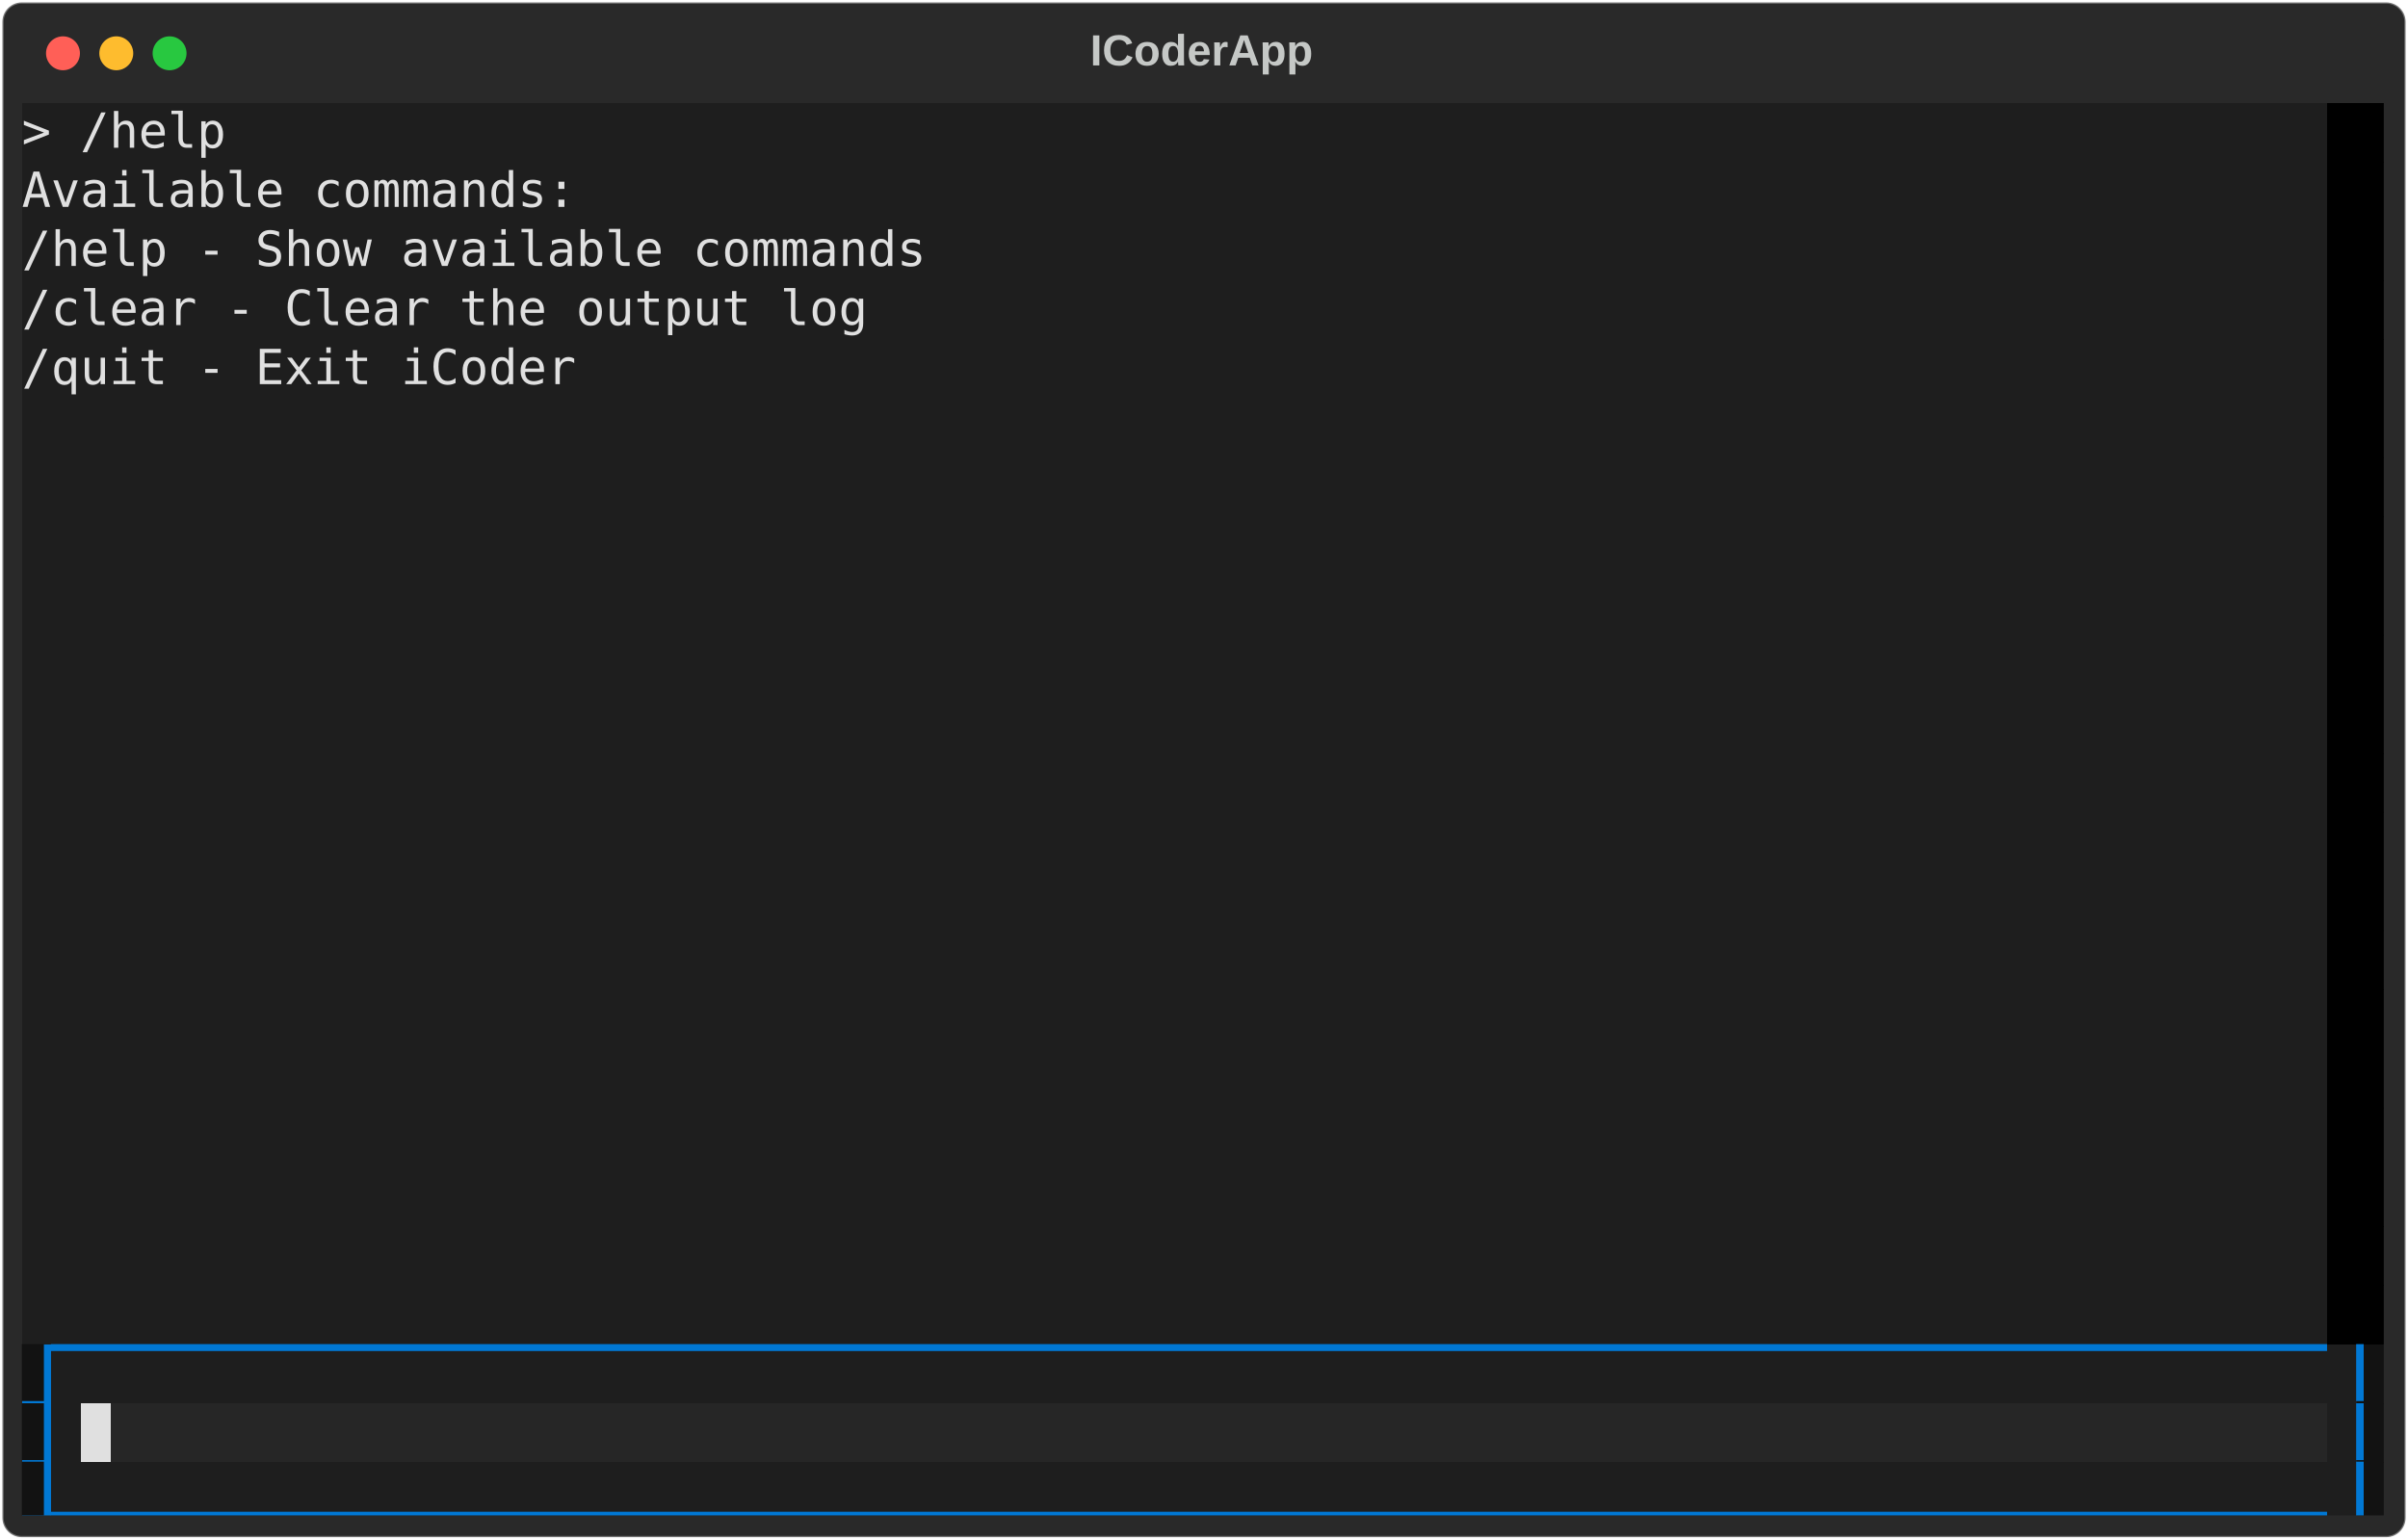
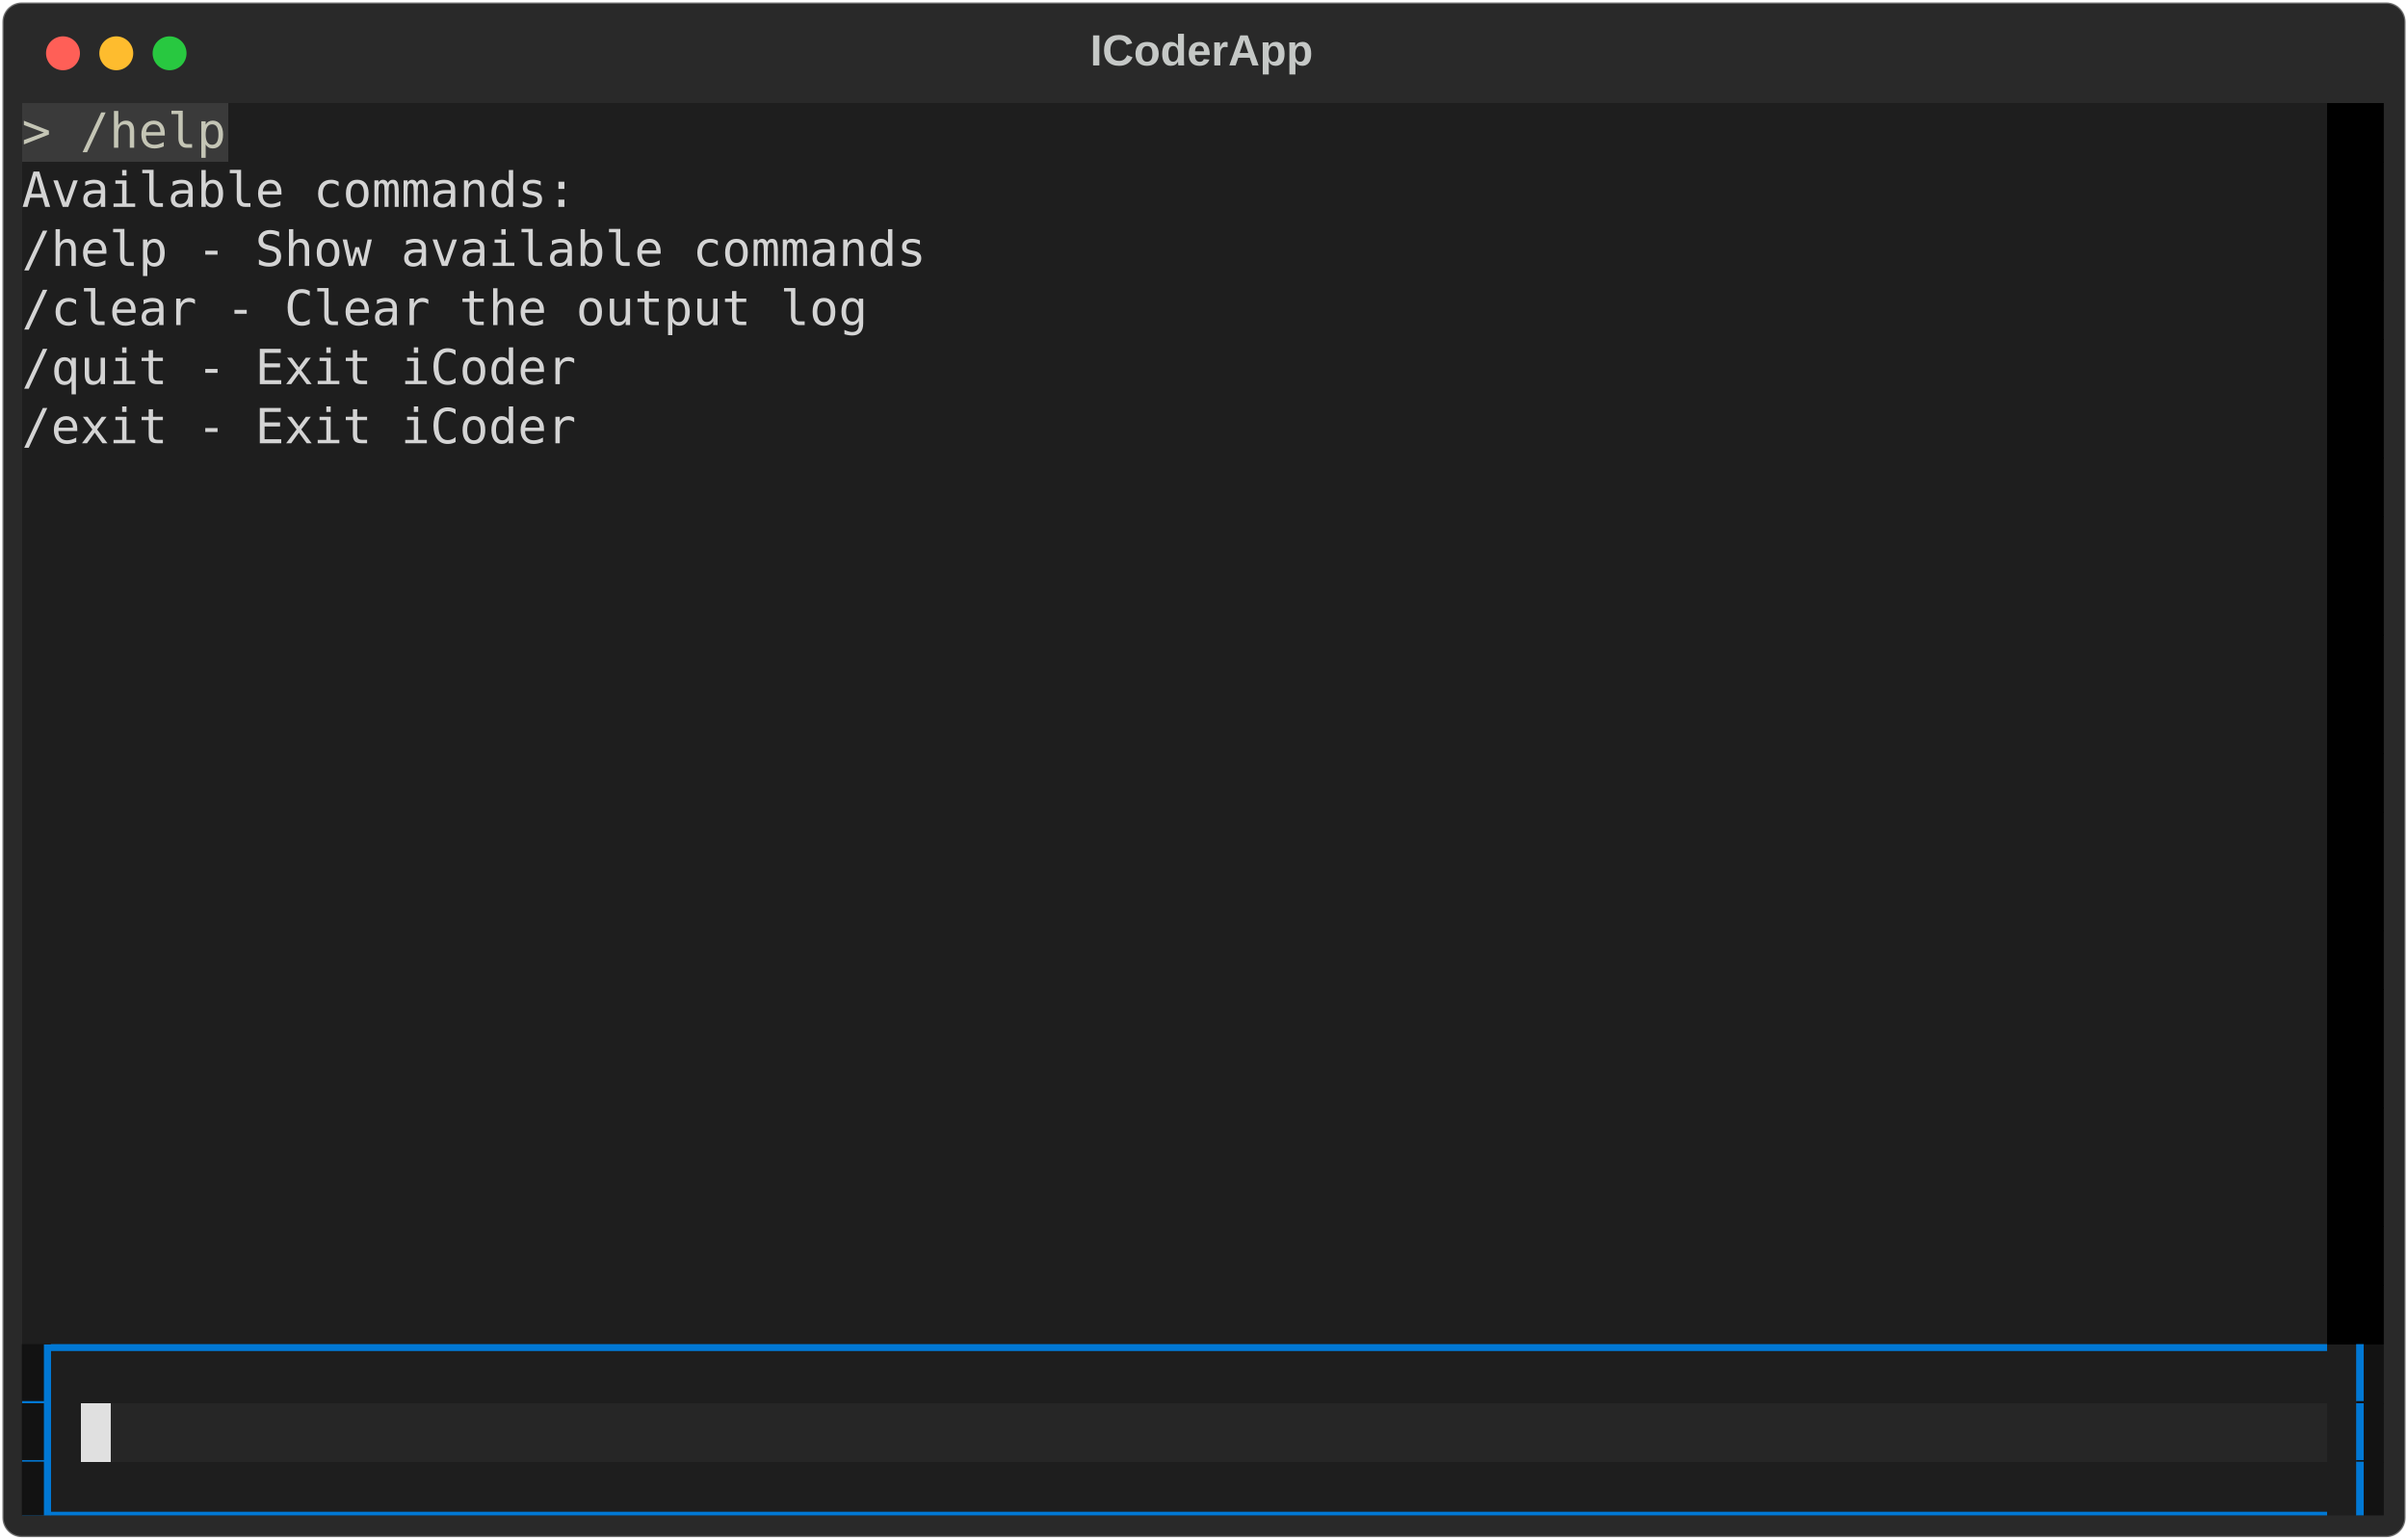
<svg xmlns="http://www.w3.org/2000/svg" class="rich-terminal" viewBox="0 0 994 635.6">
  <style>

    @font-face {
        font-family: "Fira Code";
        src: local("FiraCode-Regular"),
                url("https://cdnjs.cloudflare.com/ajax/libs/firacode/6.2.0/woff2/FiraCode-Regular.woff2") format("woff2"),
                url("https://cdnjs.cloudflare.com/ajax/libs/firacode/6.2.0/woff/FiraCode-Regular.woff") format("woff");
        font-style: normal;
        font-weight: 400;
    }
    @font-face {
        font-family: "Fira Code";
        src: local("FiraCode-Bold"),
                url("https://cdnjs.cloudflare.com/ajax/libs/firacode/6.2.0/woff2/FiraCode-Bold.woff2") format("woff2"),
                url("https://cdnjs.cloudflare.com/ajax/libs/firacode/6.2.0/woff/FiraCode-Bold.woff") format("woff");
        font-style: bold;
        font-weight: 700;
    }

    .terminal-matrix {
        font-family: Fira Code, monospace;
        font-size: 20px;
        line-height: 24.4px;
        font-variant-east-asian: full-width;
    }

    .terminal-title {
        font-size: 18px;
        font-weight: bold;
        font-family: arial;
    }

-     .terminal-r1 { fill: #e0e0e0 }
- .terminal-r2 { fill: #c5c8c6 }
- .terminal-r3 { fill: #121212 }
- .terminal-r4 { fill: #0178d4 }
+     .terminal-r1 { fill: #c4c5b5 }
+ .terminal-r2 { fill: #d4d4d4 }
+ .terminal-r3 { fill: #c5c8c6 }
+ .terminal-r4 { fill: #121212 }
+ .terminal-r5 { fill: #0178d4 }
    </style>
  <defs>
    <clipPath id="terminal-clip-terminal">
      <rect x="0" y="0" width="975.0" height="584.6" />
    </clipPath>
    <clipPath id="terminal-line-0">
      <rect x="0" y="1.5" width="976" height="24.65" />
    </clipPath>
    <clipPath id="terminal-line-1">
      <rect x="0" y="25.9" width="976" height="24.65" />
    </clipPath>
    <clipPath id="terminal-line-2">
      <rect x="0" y="50.3" width="976" height="24.65" />
    </clipPath>
    <clipPath id="terminal-line-3">
      <rect x="0" y="74.7" width="976" height="24.65" />
    </clipPath>
    <clipPath id="terminal-line-4">
      <rect x="0" y="99.1" width="976" height="24.65" />
    </clipPath>
    <clipPath id="terminal-line-5">
      <rect x="0" y="123.5" width="976" height="24.65" />
    </clipPath>
    <clipPath id="terminal-line-6">
      <rect x="0" y="147.9" width="976" height="24.65" />
    </clipPath>
    <clipPath id="terminal-line-7">
      <rect x="0" y="172.3" width="976" height="24.65" />
    </clipPath>
    <clipPath id="terminal-line-8">
      <rect x="0" y="196.7" width="976" height="24.65" />
    </clipPath>
    <clipPath id="terminal-line-9">
      <rect x="0" y="221.1" width="976" height="24.65" />
    </clipPath>
    <clipPath id="terminal-line-10">
      <rect x="0" y="245.5" width="976" height="24.65" />
    </clipPath>
    <clipPath id="terminal-line-11">
      <rect x="0" y="269.9" width="976" height="24.65" />
    </clipPath>
    <clipPath id="terminal-line-12">
      <rect x="0" y="294.3" width="976" height="24.65" />
    </clipPath>
    <clipPath id="terminal-line-13">
      <rect x="0" y="318.7" width="976" height="24.65" />
    </clipPath>
    <clipPath id="terminal-line-14">
      <rect x="0" y="343.1" width="976" height="24.65" />
    </clipPath>
    <clipPath id="terminal-line-15">
      <rect x="0" y="367.5" width="976" height="24.65" />
    </clipPath>
    <clipPath id="terminal-line-16">
      <rect x="0" y="391.9" width="976" height="24.65" />
    </clipPath>
    <clipPath id="terminal-line-17">
      <rect x="0" y="416.3" width="976" height="24.65" />
    </clipPath>
    <clipPath id="terminal-line-18">
      <rect x="0" y="440.7" width="976" height="24.65" />
    </clipPath>
    <clipPath id="terminal-line-19">
      <rect x="0" y="465.1" width="976" height="24.65" />
    </clipPath>
    <clipPath id="terminal-line-20">
      <rect x="0" y="489.5" width="976" height="24.65" />
    </clipPath>
    <clipPath id="terminal-line-21">
      <rect x="0" y="513.9" width="976" height="24.65" />
    </clipPath>
    <clipPath id="terminal-line-22">
      <rect x="0" y="538.3" width="976" height="24.65" />
    </clipPath>
  </defs>
  <rect fill="#292929" stroke="rgba(255,255,255,0.35)" stroke-width="1" x="1" y="1" width="992" height="633.6" rx="8" />
  <text class="terminal-title" fill="#c5c8c6" text-anchor="middle" x="496" y="27">ICoderApp</text>
  <g transform="translate(26,22)">
    <circle cx="0" cy="0" r="7" fill="#ff5f57" />
    <circle cx="22" cy="0" r="7" fill="#febc2e" />
    <circle cx="44" cy="0" r="7" fill="#28c840" />
  </g>
  <g transform="translate(9, 41)" clip-path="url(#terminal-clip-terminal)">
-     <rect fill="#1e1e1e" x="0" y="1.5" width="951.6" height="24.65" shape-rendering="crispEdges" />
+     <rect fill="#3a3a3a" x="0" y="1.5" width="85.4" height="24.65" shape-rendering="crispEdges" />
+     <rect fill="#1e1e1e" x="85.4" y="1.5" width="866.2" height="24.65" shape-rendering="crispEdges" />
    <rect fill="#000000" x="951.6" y="1.5" width="24.4" height="24.65" shape-rendering="crispEdges" />
    <rect fill="#1e1e1e" x="0" y="25.9" width="951.6" height="24.65" shape-rendering="crispEdges" />
    <rect fill="#000000" x="951.6" y="25.9" width="24.4" height="24.65" shape-rendering="crispEdges" />
    <rect fill="#1e1e1e" x="0" y="50.3" width="951.6" height="24.65" shape-rendering="crispEdges" />
    <rect fill="#000000" x="951.6" y="50.3" width="24.4" height="24.65" shape-rendering="crispEdges" />
    <rect fill="#1e1e1e" x="0" y="74.7" width="951.6" height="24.65" shape-rendering="crispEdges" />
    <rect fill="#000000" x="951.6" y="74.7" width="24.4" height="24.65" shape-rendering="crispEdges" />
    <rect fill="#1e1e1e" x="0" y="99.1" width="951.6" height="24.65" shape-rendering="crispEdges" />
    <rect fill="#000000" x="951.6" y="99.1" width="24.4" height="24.65" shape-rendering="crispEdges" />
    <rect fill="#1e1e1e" x="0" y="123.5" width="951.6" height="24.65" shape-rendering="crispEdges" />
    <rect fill="#000000" x="951.6" y="123.5" width="24.4" height="24.65" shape-rendering="crispEdges" />
    <rect fill="#1e1e1e" x="0" y="147.9" width="951.6" height="24.65" shape-rendering="crispEdges" />
    <rect fill="#000000" x="951.6" y="147.9" width="24.4" height="24.65" shape-rendering="crispEdges" />
    <rect fill="#1e1e1e" x="0" y="172.3" width="951.6" height="24.65" shape-rendering="crispEdges" />
    <rect fill="#000000" x="951.6" y="172.3" width="24.4" height="24.65" shape-rendering="crispEdges" />
    <rect fill="#1e1e1e" x="0" y="196.7" width="951.6" height="24.65" shape-rendering="crispEdges" />
    <rect fill="#000000" x="951.6" y="196.7" width="24.4" height="24.65" shape-rendering="crispEdges" />
    <rect fill="#1e1e1e" x="0" y="221.1" width="951.6" height="24.65" shape-rendering="crispEdges" />
    <rect fill="#000000" x="951.6" y="221.1" width="24.4" height="24.65" shape-rendering="crispEdges" />
    <rect fill="#1e1e1e" x="0" y="245.5" width="951.6" height="24.65" shape-rendering="crispEdges" />
    <rect fill="#000000" x="951.6" y="245.5" width="24.4" height="24.65" shape-rendering="crispEdges" />
    <rect fill="#1e1e1e" x="0" y="269.9" width="951.6" height="24.65" shape-rendering="crispEdges" />
    <rect fill="#000000" x="951.6" y="269.9" width="24.4" height="24.65" shape-rendering="crispEdges" />
    <rect fill="#1e1e1e" x="0" y="294.3" width="951.6" height="24.65" shape-rendering="crispEdges" />
    <rect fill="#000000" x="951.6" y="294.3" width="24.4" height="24.65" shape-rendering="crispEdges" />
    <rect fill="#1e1e1e" x="0" y="318.7" width="951.6" height="24.65" shape-rendering="crispEdges" />
    <rect fill="#000000" x="951.6" y="318.7" width="24.4" height="24.65" shape-rendering="crispEdges" />
    <rect fill="#1e1e1e" x="0" y="343.1" width="951.6" height="24.65" shape-rendering="crispEdges" />
    <rect fill="#000000" x="951.6" y="343.1" width="24.4" height="24.65" shape-rendering="crispEdges" />
    <rect fill="#1e1e1e" x="0" y="367.5" width="951.6" height="24.65" shape-rendering="crispEdges" />
    <rect fill="#000000" x="951.6" y="367.5" width="24.4" height="24.65" shape-rendering="crispEdges" />
    <rect fill="#1e1e1e" x="0" y="391.9" width="951.6" height="24.65" shape-rendering="crispEdges" />
    <rect fill="#000000" x="951.6" y="391.9" width="24.4" height="24.65" shape-rendering="crispEdges" />
    <rect fill="#1e1e1e" x="0" y="416.3" width="951.6" height="24.65" shape-rendering="crispEdges" />
    <rect fill="#000000" x="951.6" y="416.3" width="24.4" height="24.65" shape-rendering="crispEdges" />
    <rect fill="#1e1e1e" x="0" y="440.7" width="951.6" height="24.65" shape-rendering="crispEdges" />
    <rect fill="#000000" x="951.6" y="440.7" width="24.4" height="24.65" shape-rendering="crispEdges" />
    <rect fill="#1e1e1e" x="0" y="465.1" width="951.6" height="24.65" shape-rendering="crispEdges" />
    <rect fill="#000000" x="951.6" y="465.1" width="24.4" height="24.65" shape-rendering="crispEdges" />
    <rect fill="#1e1e1e" x="0" y="489.5" width="951.6" height="24.65" shape-rendering="crispEdges" />
    <rect fill="#000000" x="951.6" y="489.5" width="24.4" height="24.65" shape-rendering="crispEdges" />
    <rect fill="#0178d4" x="0" y="513.9" width="12.2" height="24.65" shape-rendering="crispEdges" />
    <rect fill="#1e1e1e" x="12.2" y="513.9" width="951.6" height="24.65" shape-rendering="crispEdges" />
    <rect fill="#121212" x="963.8" y="513.9" width="12.2" height="24.65" shape-rendering="crispEdges" />
    <rect fill="#0178d4" x="0" y="538.3" width="12.2" height="24.65" shape-rendering="crispEdges" />
    <rect fill="#1e1e1e" x="12.2" y="538.3" width="12.2" height="24.65" shape-rendering="crispEdges" />
    <rect fill="#e0e0e0" x="24.4" y="538.3" width="12.2" height="24.65" shape-rendering="crispEdges" />
    <rect fill="#262626" x="36.6" y="538.3" width="915" height="24.65" shape-rendering="crispEdges" />
    <rect fill="#1e1e1e" x="951.6" y="538.3" width="12.2" height="24.65" shape-rendering="crispEdges" />
    <rect fill="#121212" x="963.8" y="538.3" width="12.2" height="24.65" shape-rendering="crispEdges" />
    <rect fill="#0178d4" x="0" y="562.7" width="12.2" height="24.65" shape-rendering="crispEdges" />
    <rect fill="#1e1e1e" x="12.2" y="562.7" width="951.6" height="24.65" shape-rendering="crispEdges" />
    <rect fill="#121212" x="963.8" y="562.7" width="12.2" height="24.65" shape-rendering="crispEdges" />
    <g class="terminal-matrix">
-       <text class="terminal-r1" x="0" y="20" textLength="951.6" clip-path="url(#terminal-line-0)">&gt; /help                                                                       </text>
-       <text class="terminal-r2" x="976" y="20" textLength="12.2" clip-path="url(#terminal-line-0)">
- </text>
-       <text class="terminal-r1" x="0" y="44.4" textLength="951.6" clip-path="url(#terminal-line-1)">Available commands:                                                           </text>
-       <text class="terminal-r2" x="976" y="44.4" textLength="12.2" clip-path="url(#terminal-line-1)">
- </text>
-       <text class="terminal-r1" x="0" y="68.8" textLength="951.6" clip-path="url(#terminal-line-2)">  /help - Show available commands                                             </text>
-       <text class="terminal-r2" x="976" y="68.8" textLength="12.2" clip-path="url(#terminal-line-2)">
- </text>
-       <text class="terminal-r1" x="0" y="93.2" textLength="951.6" clip-path="url(#terminal-line-3)">  /clear - Clear the output log                                               </text>
-       <text class="terminal-r2" x="976" y="93.2" textLength="12.2" clip-path="url(#terminal-line-3)">
- </text>
-       <text class="terminal-r1" x="0" y="117.6" textLength="951.6" clip-path="url(#terminal-line-4)">  /quit - Exit iCoder                                                         </text>
-       <text class="terminal-r2" x="976" y="117.6" textLength="12.2" clip-path="url(#terminal-line-4)">
- </text>
-       <text class="terminal-r2" x="976" y="142" textLength="12.2" clip-path="url(#terminal-line-5)">
- </text>
-       <text class="terminal-r2" x="976" y="166.4" textLength="12.2" clip-path="url(#terminal-line-6)">
- </text>
-       <text class="terminal-r2" x="976" y="190.8" textLength="12.2" clip-path="url(#terminal-line-7)">
- </text>
-       <text class="terminal-r2" x="976" y="215.2" textLength="12.2" clip-path="url(#terminal-line-8)">
- </text>
-       <text class="terminal-r2" x="976" y="239.6" textLength="12.2" clip-path="url(#terminal-line-9)">
- </text>
-       <text class="terminal-r2" x="976" y="264" textLength="12.2" clip-path="url(#terminal-line-10)">
- </text>
-       <text class="terminal-r2" x="976" y="288.4" textLength="12.2" clip-path="url(#terminal-line-11)">
- </text>
-       <text class="terminal-r2" x="976" y="312.8" textLength="12.2" clip-path="url(#terminal-line-12)">
- </text>
-       <text class="terminal-r2" x="976" y="337.2" textLength="12.2" clip-path="url(#terminal-line-13)">
- </text>
-       <text class="terminal-r2" x="976" y="361.6" textLength="12.2" clip-path="url(#terminal-line-14)">
- </text>
-       <text class="terminal-r2" x="976" y="386" textLength="12.2" clip-path="url(#terminal-line-15)">
- </text>
-       <text class="terminal-r2" x="976" y="410.4" textLength="12.2" clip-path="url(#terminal-line-16)">
- </text>
-       <text class="terminal-r2" x="976" y="434.8" textLength="12.2" clip-path="url(#terminal-line-17)">
- </text>
-       <text class="terminal-r2" x="976" y="459.2" textLength="12.2" clip-path="url(#terminal-line-18)">
- </text>
-       <text class="terminal-r2" x="976" y="483.6" textLength="12.2" clip-path="url(#terminal-line-19)">
- </text>
-       <text class="terminal-r2" x="976" y="508" textLength="12.2" clip-path="url(#terminal-line-20)">
- </text>
-       <text class="terminal-r3" x="0" y="532.4" textLength="12.2" clip-path="url(#terminal-line-21)">▊</text>
-       <text class="terminal-r4" x="12.2" y="532.4" textLength="951.6" clip-path="url(#terminal-line-21)">▔▔▔▔▔▔▔▔▔▔▔▔▔▔▔▔▔▔▔▔▔▔▔▔▔▔▔▔▔▔▔▔▔▔▔▔▔▔▔▔▔▔▔▔▔▔▔▔▔▔▔▔▔▔▔▔▔▔▔▔▔▔▔▔▔▔▔▔▔▔▔▔▔▔▔▔▔▔</text>
-       <text class="terminal-r4" x="963.8" y="532.4" textLength="12.2" clip-path="url(#terminal-line-21)">▎</text>
-       <text class="terminal-r2" x="976" y="532.4" textLength="12.2" clip-path="url(#terminal-line-21)">
- </text>
-       <text class="terminal-r3" x="0" y="556.8" textLength="12.2" clip-path="url(#terminal-line-22)">▊</text>
-       <text class="terminal-r4" x="963.8" y="556.8" textLength="12.2" clip-path="url(#terminal-line-22)">▎</text>
-       <text class="terminal-r2" x="976" y="556.8" textLength="12.2" clip-path="url(#terminal-line-22)">
- </text>
-       <text class="terminal-r3" x="0" y="581.2" textLength="12.2" clip-path="url(#terminal-line-23)">▊</text>
-       <text class="terminal-r4" x="12.2" y="581.2" textLength="951.6" clip-path="url(#terminal-line-23)">▁▁▁▁▁▁▁▁▁▁▁▁▁▁▁▁▁▁▁▁▁▁▁▁▁▁▁▁▁▁▁▁▁▁▁▁▁▁▁▁▁▁▁▁▁▁▁▁▁▁▁▁▁▁▁▁▁▁▁▁▁▁▁▁▁▁▁▁▁▁▁▁▁▁▁▁▁▁</text>
-       <text class="terminal-r4" x="963.8" y="581.2" textLength="12.2" clip-path="url(#terminal-line-23)">▎</text>
+       <text class="terminal-r1" x="0" y="20" textLength="85.4" clip-path="url(#terminal-line-0)">&gt; /help</text>
+       <text class="terminal-r3" x="976" y="20" textLength="12.2" clip-path="url(#terminal-line-0)">
+ </text>
+       <text class="terminal-r2" x="0" y="44.4" textLength="951.6" clip-path="url(#terminal-line-1)">Available commands:                                                           </text>
+       <text class="terminal-r3" x="976" y="44.4" textLength="12.2" clip-path="url(#terminal-line-1)">
+ </text>
+       <text class="terminal-r2" x="0" y="68.8" textLength="951.6" clip-path="url(#terminal-line-2)">  /help - Show available commands                                             </text>
+       <text class="terminal-r3" x="976" y="68.8" textLength="12.2" clip-path="url(#terminal-line-2)">
+ </text>
+       <text class="terminal-r2" x="0" y="93.2" textLength="951.6" clip-path="url(#terminal-line-3)">  /clear - Clear the output log                                               </text>
+       <text class="terminal-r3" x="976" y="93.2" textLength="12.2" clip-path="url(#terminal-line-3)">
+ </text>
+       <text class="terminal-r2" x="0" y="117.6" textLength="951.6" clip-path="url(#terminal-line-4)">  /quit - Exit iCoder                                                         </text>
+       <text class="terminal-r3" x="976" y="117.6" textLength="12.2" clip-path="url(#terminal-line-4)">
+ </text>
+       <text class="terminal-r2" x="0" y="142" textLength="951.6" clip-path="url(#terminal-line-5)">  /exit - Exit iCoder                                                         </text>
+       <text class="terminal-r3" x="976" y="142" textLength="12.2" clip-path="url(#terminal-line-5)">
+ </text>
+       <text class="terminal-r3" x="976" y="166.4" textLength="12.2" clip-path="url(#terminal-line-6)">
+ </text>
+       <text class="terminal-r3" x="976" y="190.8" textLength="12.2" clip-path="url(#terminal-line-7)">
+ </text>
+       <text class="terminal-r3" x="976" y="215.2" textLength="12.2" clip-path="url(#terminal-line-8)">
+ </text>
+       <text class="terminal-r3" x="976" y="239.6" textLength="12.2" clip-path="url(#terminal-line-9)">
+ </text>
+       <text class="terminal-r3" x="976" y="264" textLength="12.2" clip-path="url(#terminal-line-10)">
+ </text>
+       <text class="terminal-r3" x="976" y="288.4" textLength="12.2" clip-path="url(#terminal-line-11)">
+ </text>
+       <text class="terminal-r3" x="976" y="312.8" textLength="12.2" clip-path="url(#terminal-line-12)">
+ </text>
+       <text class="terminal-r3" x="976" y="337.2" textLength="12.2" clip-path="url(#terminal-line-13)">
+ </text>
+       <text class="terminal-r3" x="976" y="361.6" textLength="12.2" clip-path="url(#terminal-line-14)">
+ </text>
+       <text class="terminal-r3" x="976" y="386" textLength="12.2" clip-path="url(#terminal-line-15)">
+ </text>
+       <text class="terminal-r3" x="976" y="410.4" textLength="12.2" clip-path="url(#terminal-line-16)">
+ </text>
+       <text class="terminal-r3" x="976" y="434.8" textLength="12.2" clip-path="url(#terminal-line-17)">
+ </text>
+       <text class="terminal-r3" x="976" y="459.2" textLength="12.2" clip-path="url(#terminal-line-18)">
+ </text>
+       <text class="terminal-r3" x="976" y="483.6" textLength="12.2" clip-path="url(#terminal-line-19)">
+ </text>
+       <text class="terminal-r3" x="976" y="508" textLength="12.2" clip-path="url(#terminal-line-20)">
+ </text>
+       <text class="terminal-r4" x="0" y="532.4" textLength="12.2" clip-path="url(#terminal-line-21)">▊</text>
+       <text class="terminal-r5" x="12.2" y="532.4" textLength="951.6" clip-path="url(#terminal-line-21)">▔▔▔▔▔▔▔▔▔▔▔▔▔▔▔▔▔▔▔▔▔▔▔▔▔▔▔▔▔▔▔▔▔▔▔▔▔▔▔▔▔▔▔▔▔▔▔▔▔▔▔▔▔▔▔▔▔▔▔▔▔▔▔▔▔▔▔▔▔▔▔▔▔▔▔▔▔▔</text>
+       <text class="terminal-r5" x="963.8" y="532.4" textLength="12.2" clip-path="url(#terminal-line-21)">▎</text>
+       <text class="terminal-r3" x="976" y="532.4" textLength="12.2" clip-path="url(#terminal-line-21)">
+ </text>
+       <text class="terminal-r4" x="0" y="556.8" textLength="12.2" clip-path="url(#terminal-line-22)">▊</text>
+       <text class="terminal-r5" x="963.8" y="556.8" textLength="12.2" clip-path="url(#terminal-line-22)">▎</text>
+       <text class="terminal-r3" x="976" y="556.8" textLength="12.2" clip-path="url(#terminal-line-22)">
+ </text>
+       <text class="terminal-r4" x="0" y="581.2" textLength="12.2" clip-path="url(#terminal-line-23)">▊</text>
+       <text class="terminal-r5" x="12.2" y="581.2" textLength="951.6" clip-path="url(#terminal-line-23)">▁▁▁▁▁▁▁▁▁▁▁▁▁▁▁▁▁▁▁▁▁▁▁▁▁▁▁▁▁▁▁▁▁▁▁▁▁▁▁▁▁▁▁▁▁▁▁▁▁▁▁▁▁▁▁▁▁▁▁▁▁▁▁▁▁▁▁▁▁▁▁▁▁▁▁▁▁▁</text>
+       <text class="terminal-r5" x="963.8" y="581.2" textLength="12.2" clip-path="url(#terminal-line-23)">▎</text>
    </g>
  </g>
</svg>
